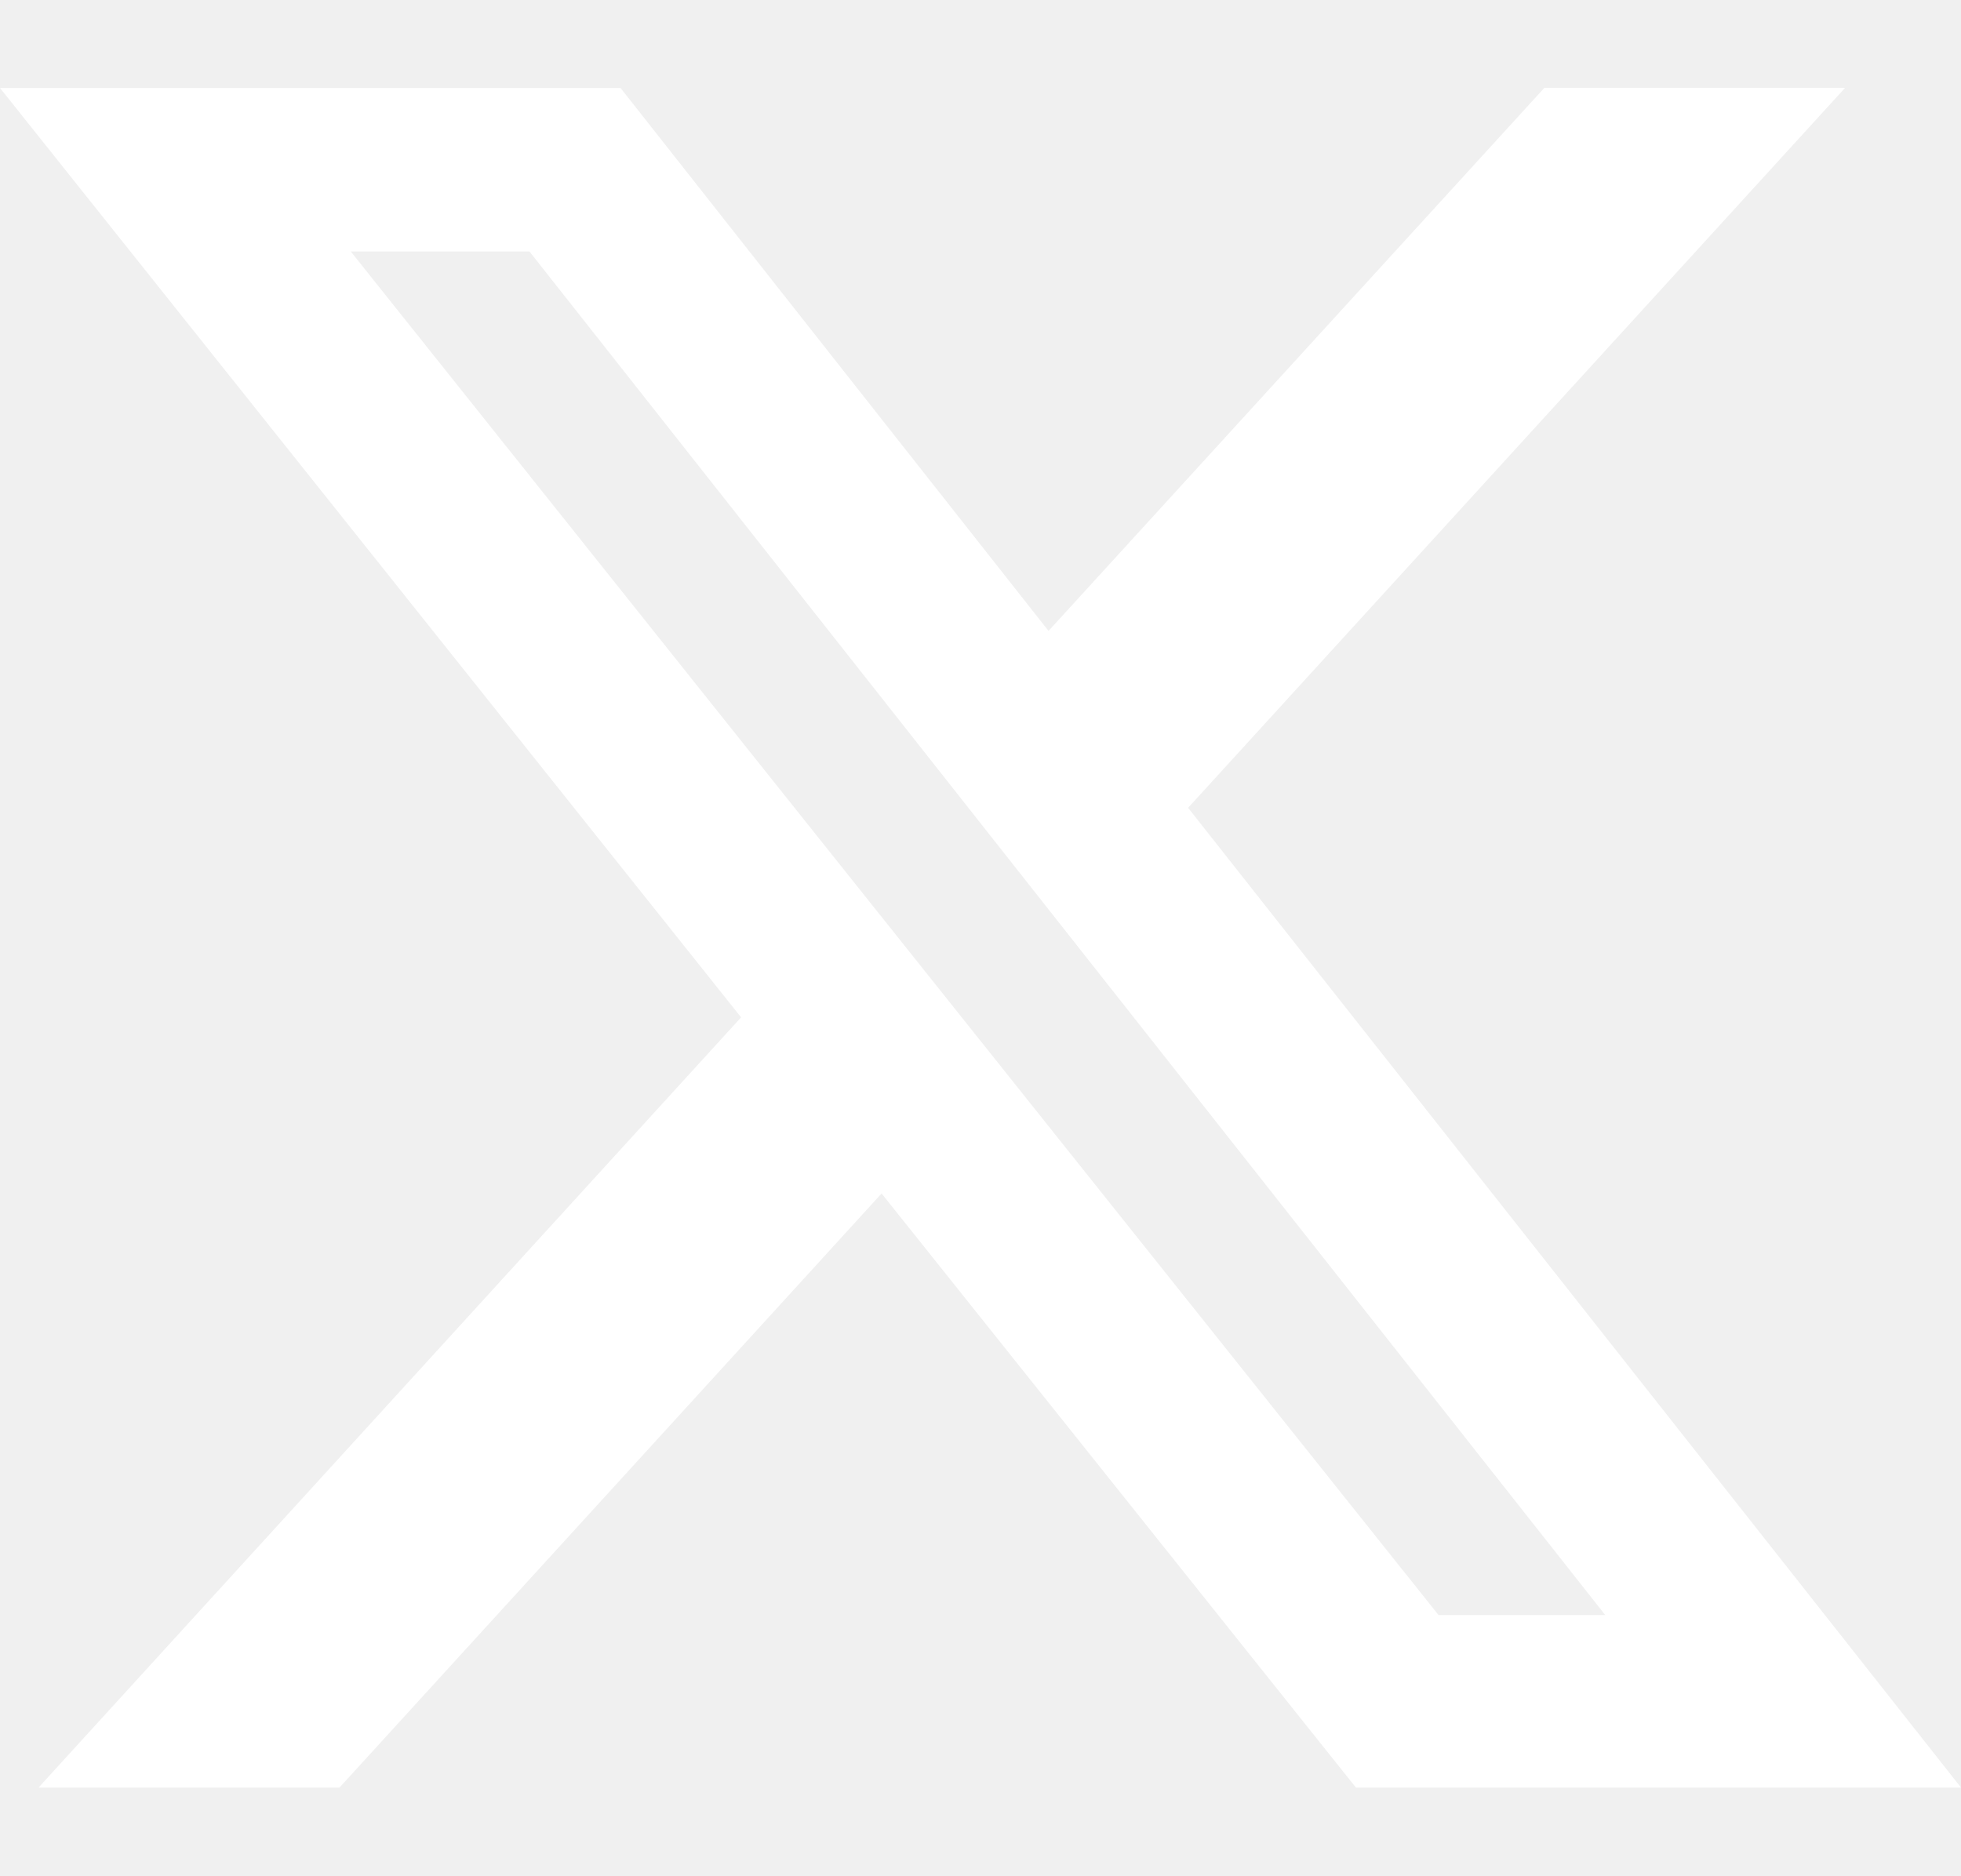
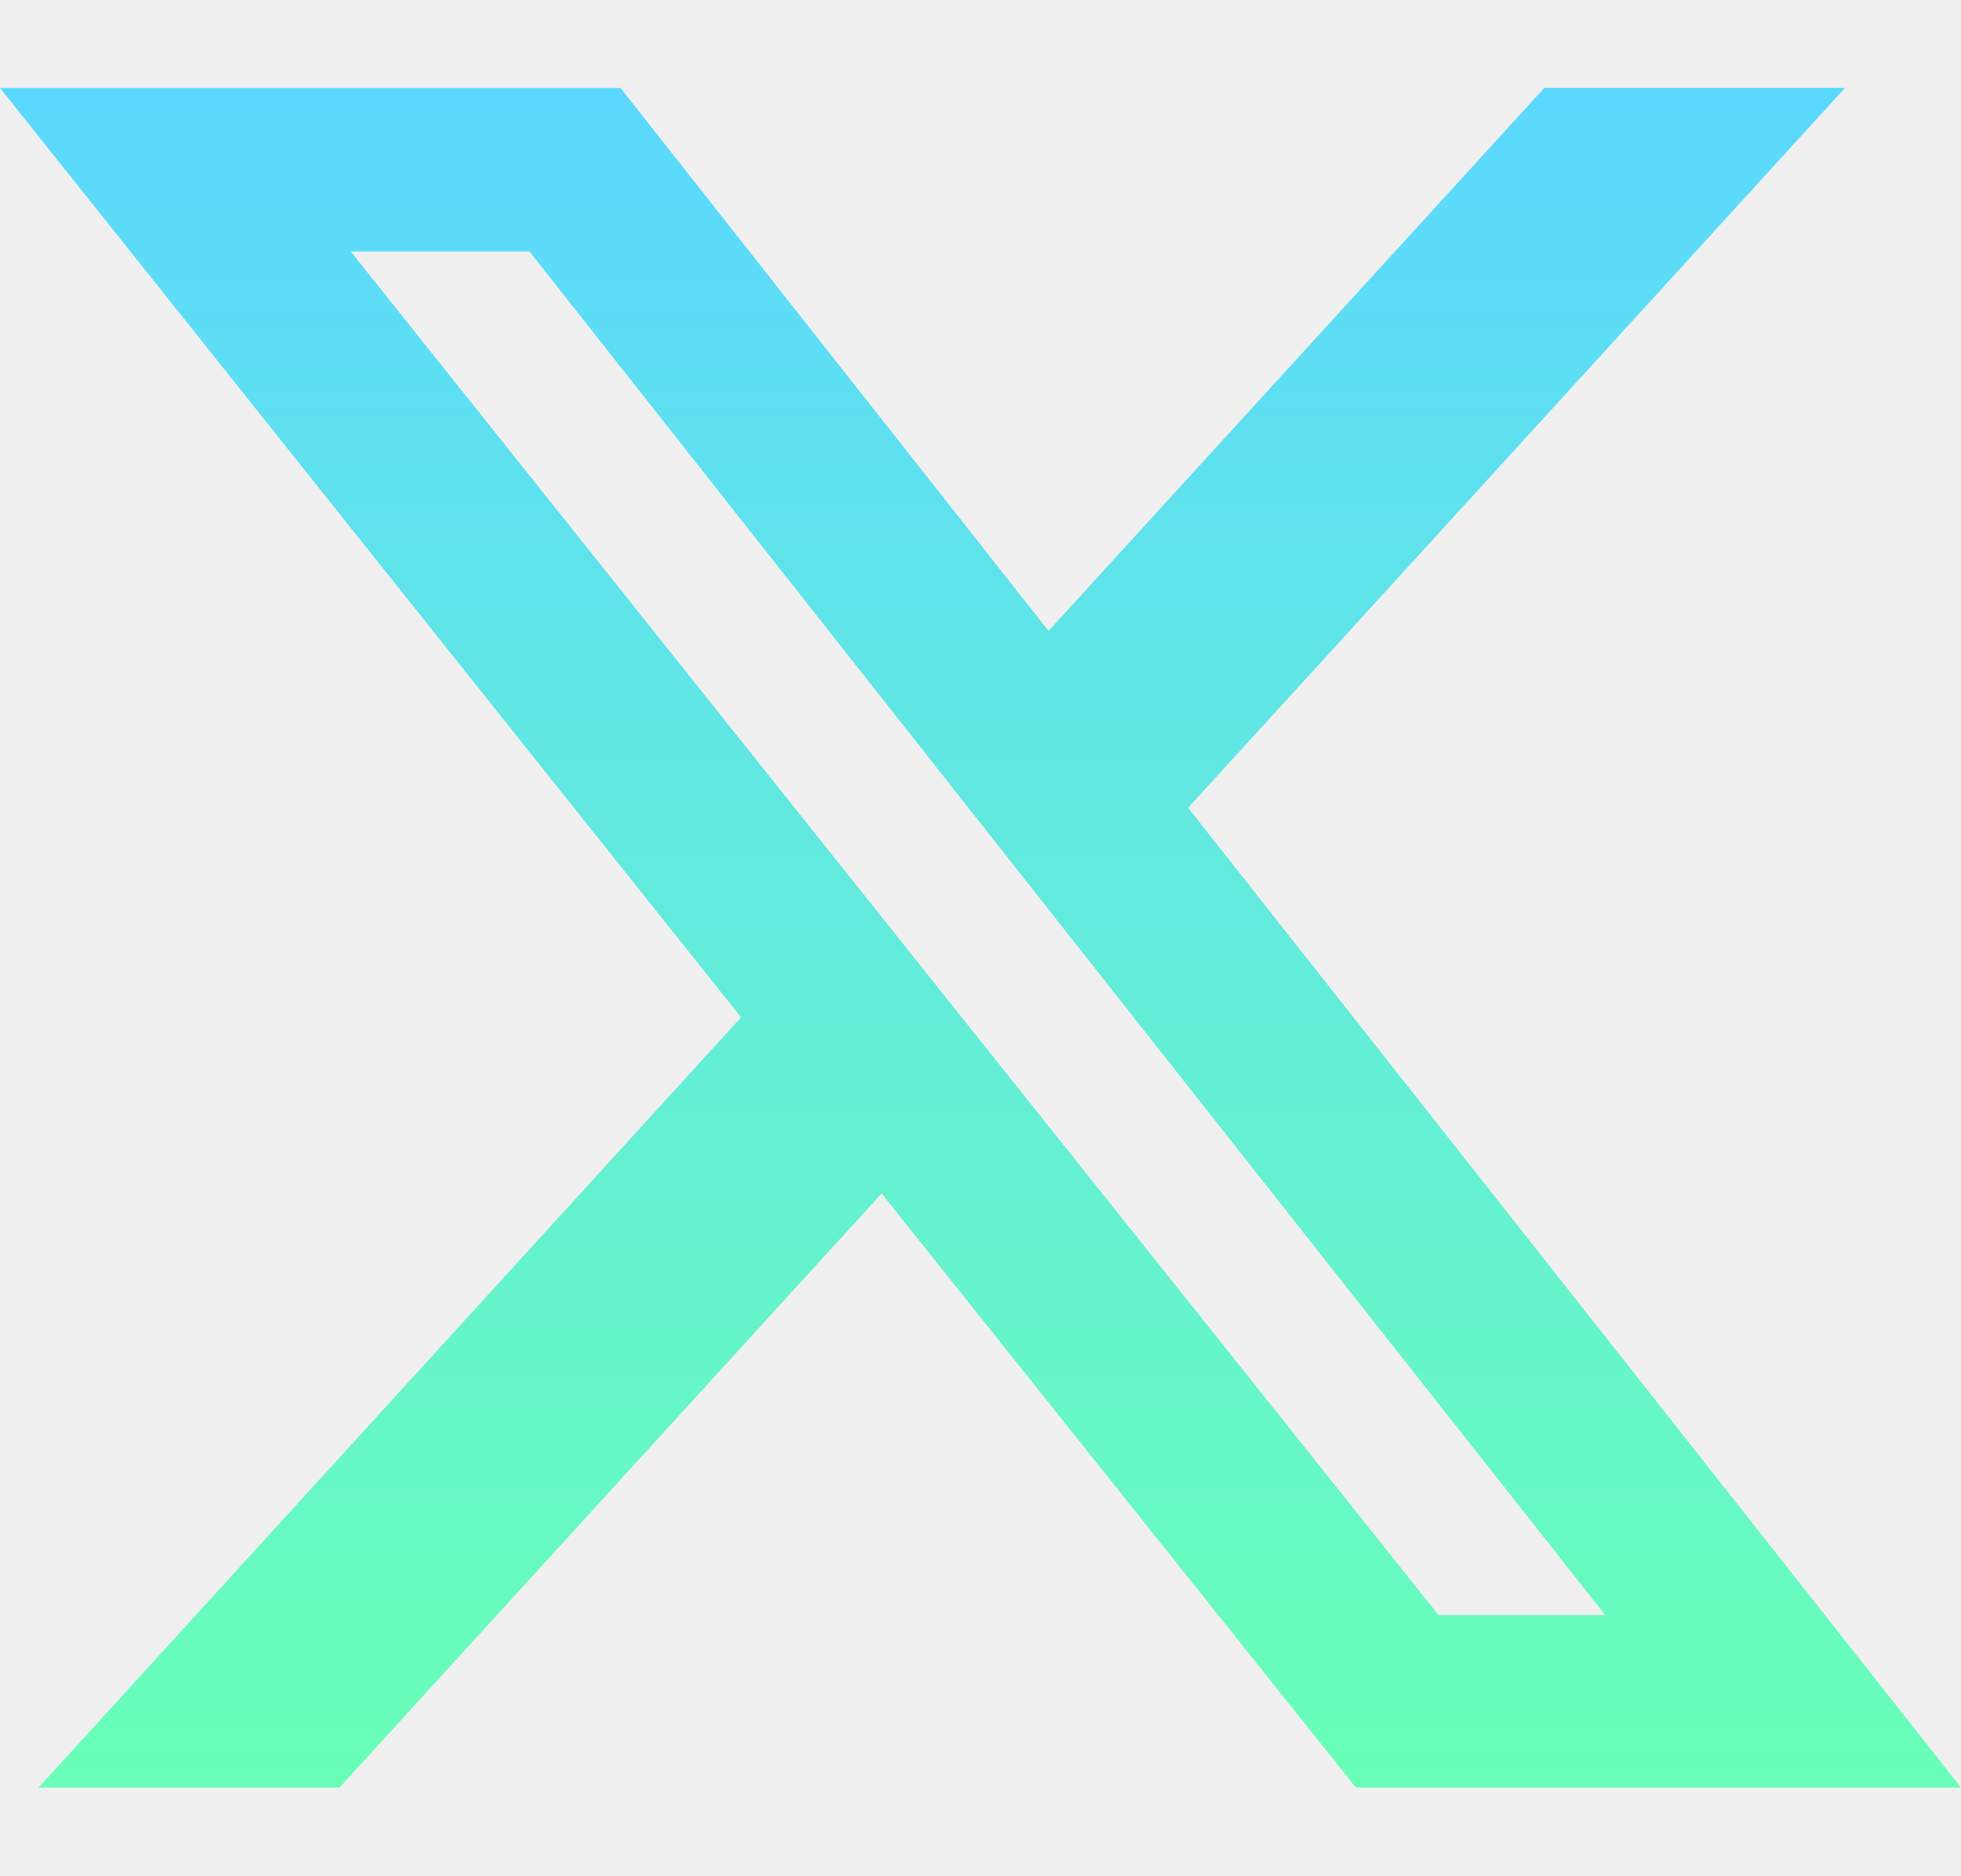
<svg xmlns="http://www.w3.org/2000/svg" width="23" height="22" viewBox="0 0 23 22" fill="none">
-   <mask id="mask0_574_23" style="mask-type:luminance" maskUnits="userSpaceOnUse" x="0" y="0" width="23" height="22">
-     <path d="M0 0H23V22H0V0Z" fill="white" />
-   </mask>
-   <g mask="url(#mask0_574_23)">
-     <path d="M18.113 1.031H21.64L13.935 9.476L23 20.969H15.903L10.34 14L3.982 20.969H0.452L8.692 11.934L0 1.032H7.278L12.298 7.401L18.113 1.031ZM16.872 18.945H18.827L6.21 2.95H4.114L16.872 18.945Z" fill="white" />
+   <g clip-path="url(#clip0_504_454)">
+     <mask id="mask0_504_454" style="mask-type:luminance" maskUnits="userSpaceOnUse" x="0" y="0" width="23" height="22">
+       <path d="M0 0H23V22H0V0Z" fill="white" />
+     </mask>
+     <g mask="url(#mask0_504_454)">
+       <path d="M18.113 1.031H21.64L13.935 9.476L23 20.969H15.903L10.34 14L3.982 20.969H0.452L8.692 11.934L0 1.032H7.278L12.298 7.401L18.113 1.031ZM16.872 18.945H18.827L6.21 2.95H4.114L16.872 18.945Z" fill="url(#paint0_linear_504_454)" />
+     </g>
  </g>
+   <defs>
+     <linearGradient id="paint0_linear_504_454" x1="11.5" y1="1.031" x2="11.5" y2="20.969" gradientUnits="userSpaceOnUse">
+       <stop stop-color="#5BD8FF" />
+       <stop offset="1" stop-color="#69FFB7" />
+     </linearGradient>
+     <clipPath id="clip0_504_454">
+       <rect width="23" height="22" fill="white" />
+     </clipPath>
+   </defs>
</svg>
